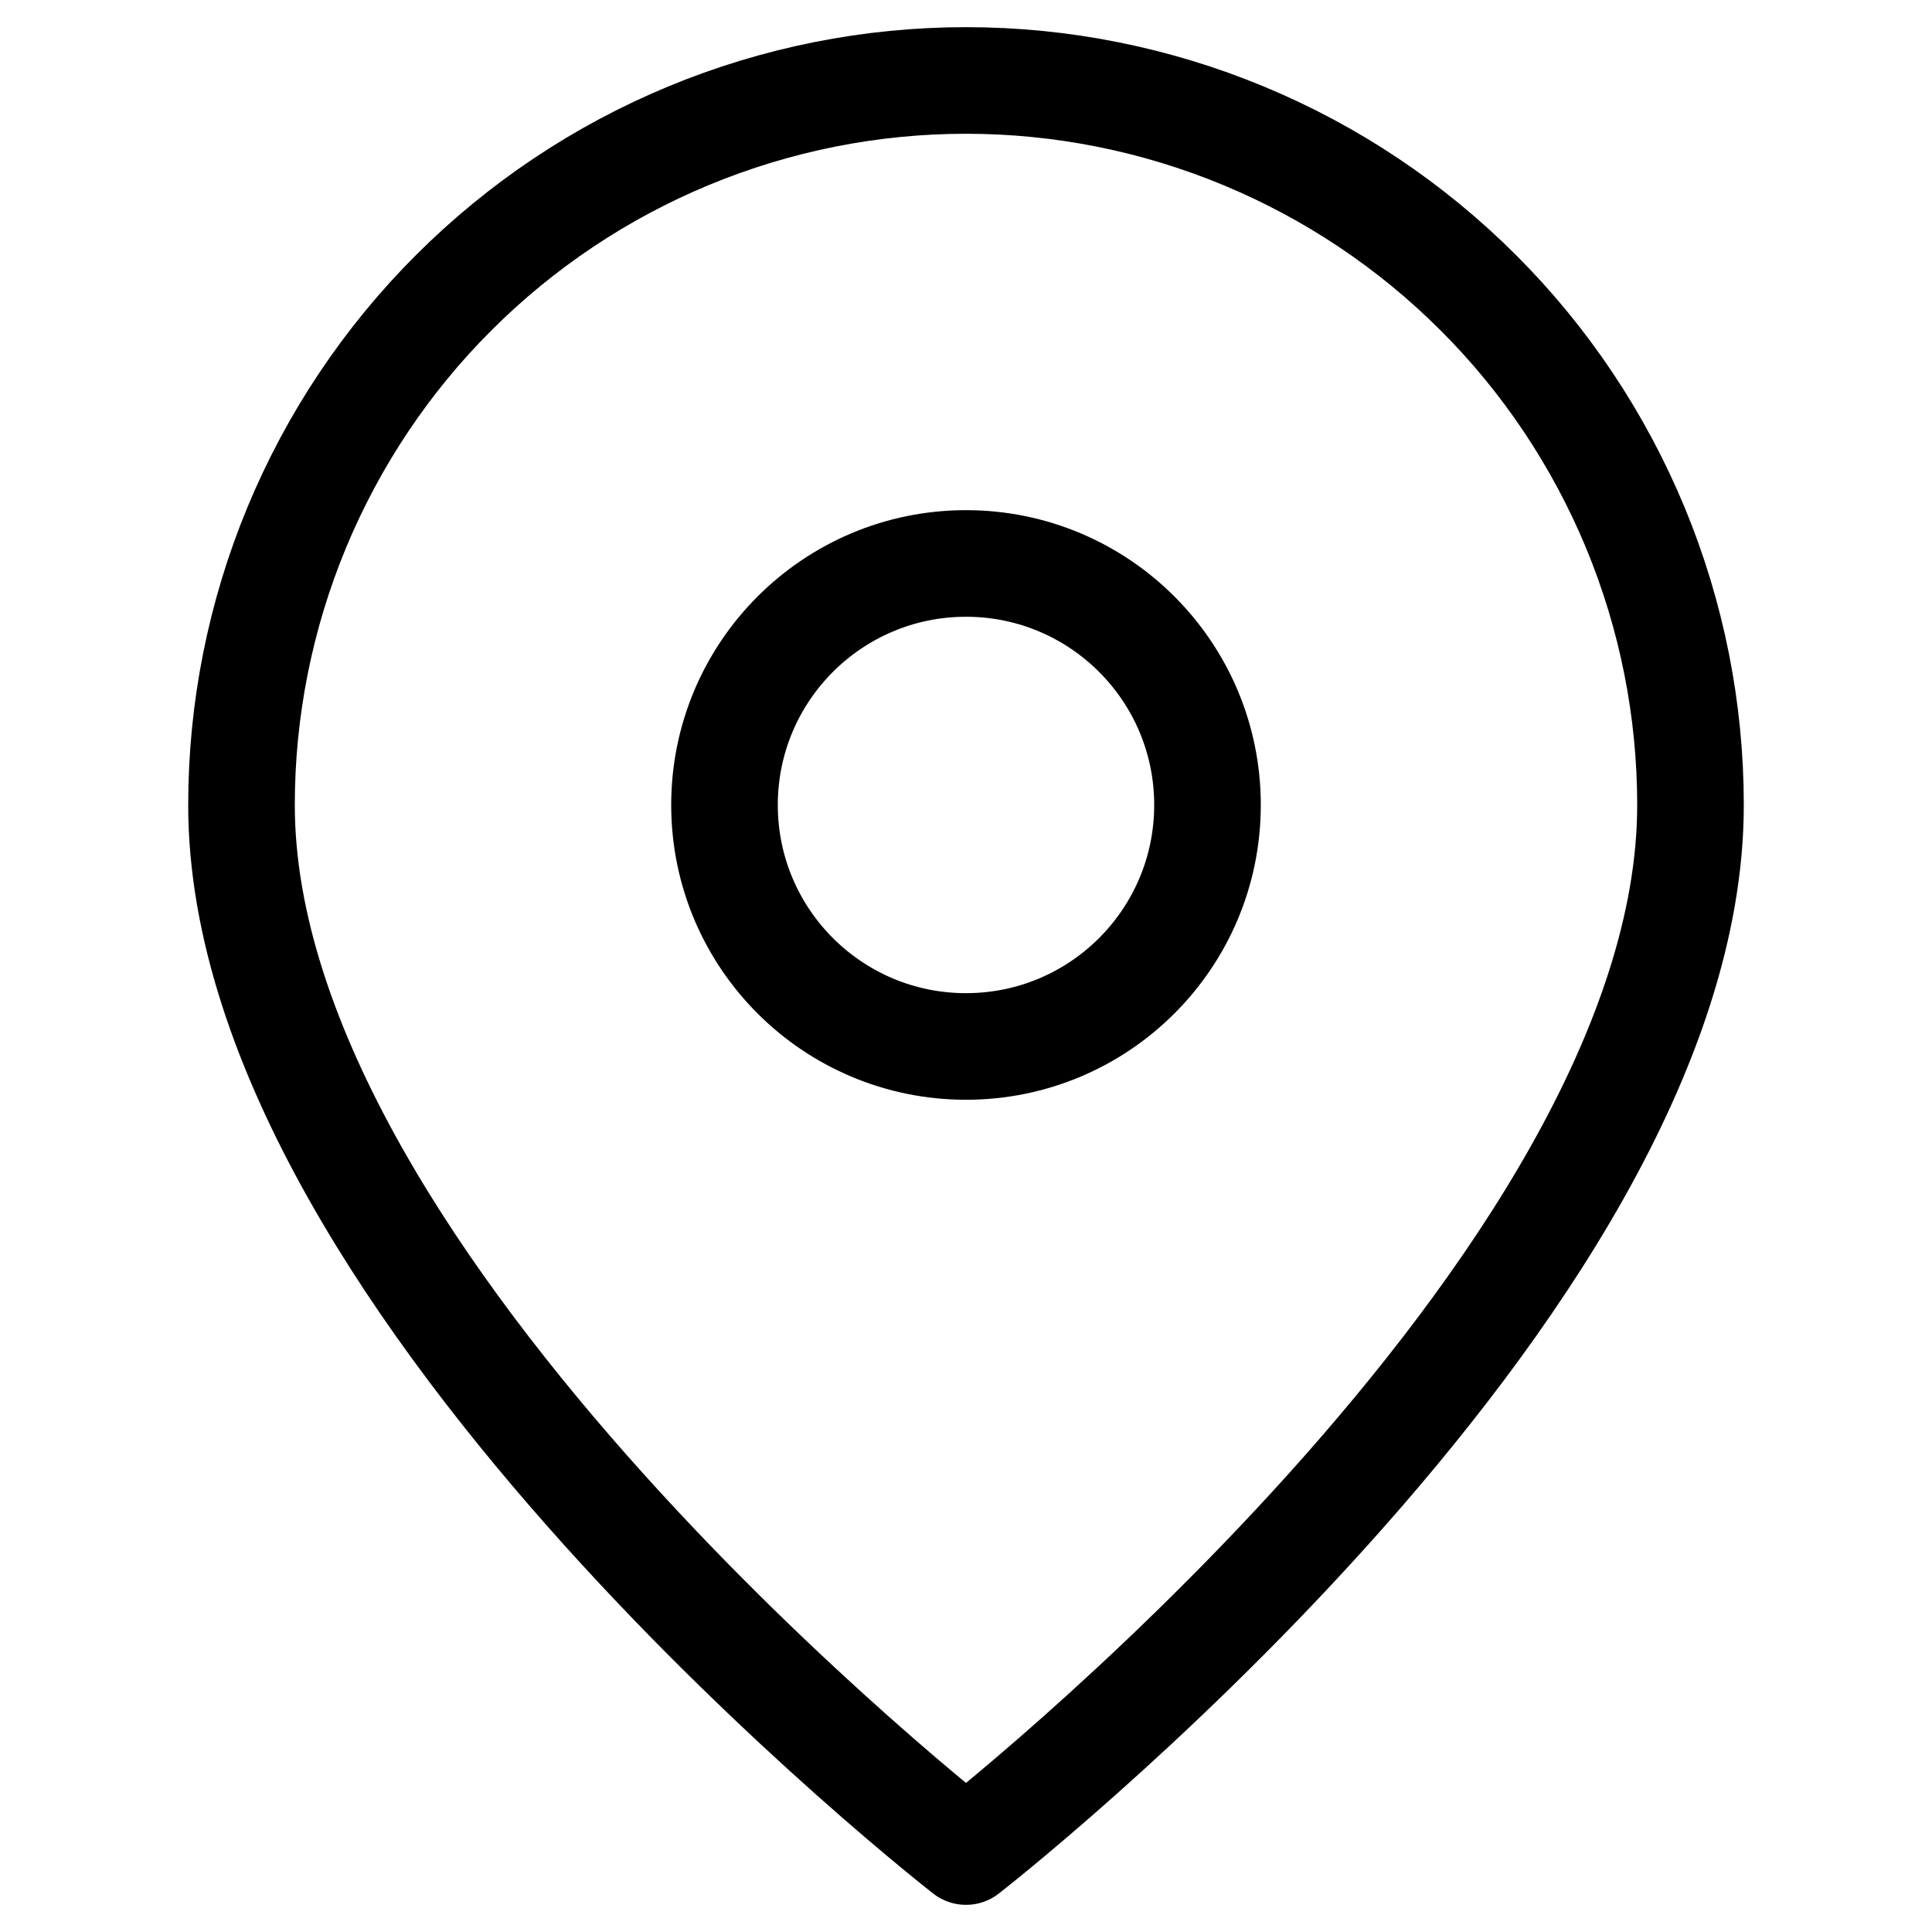
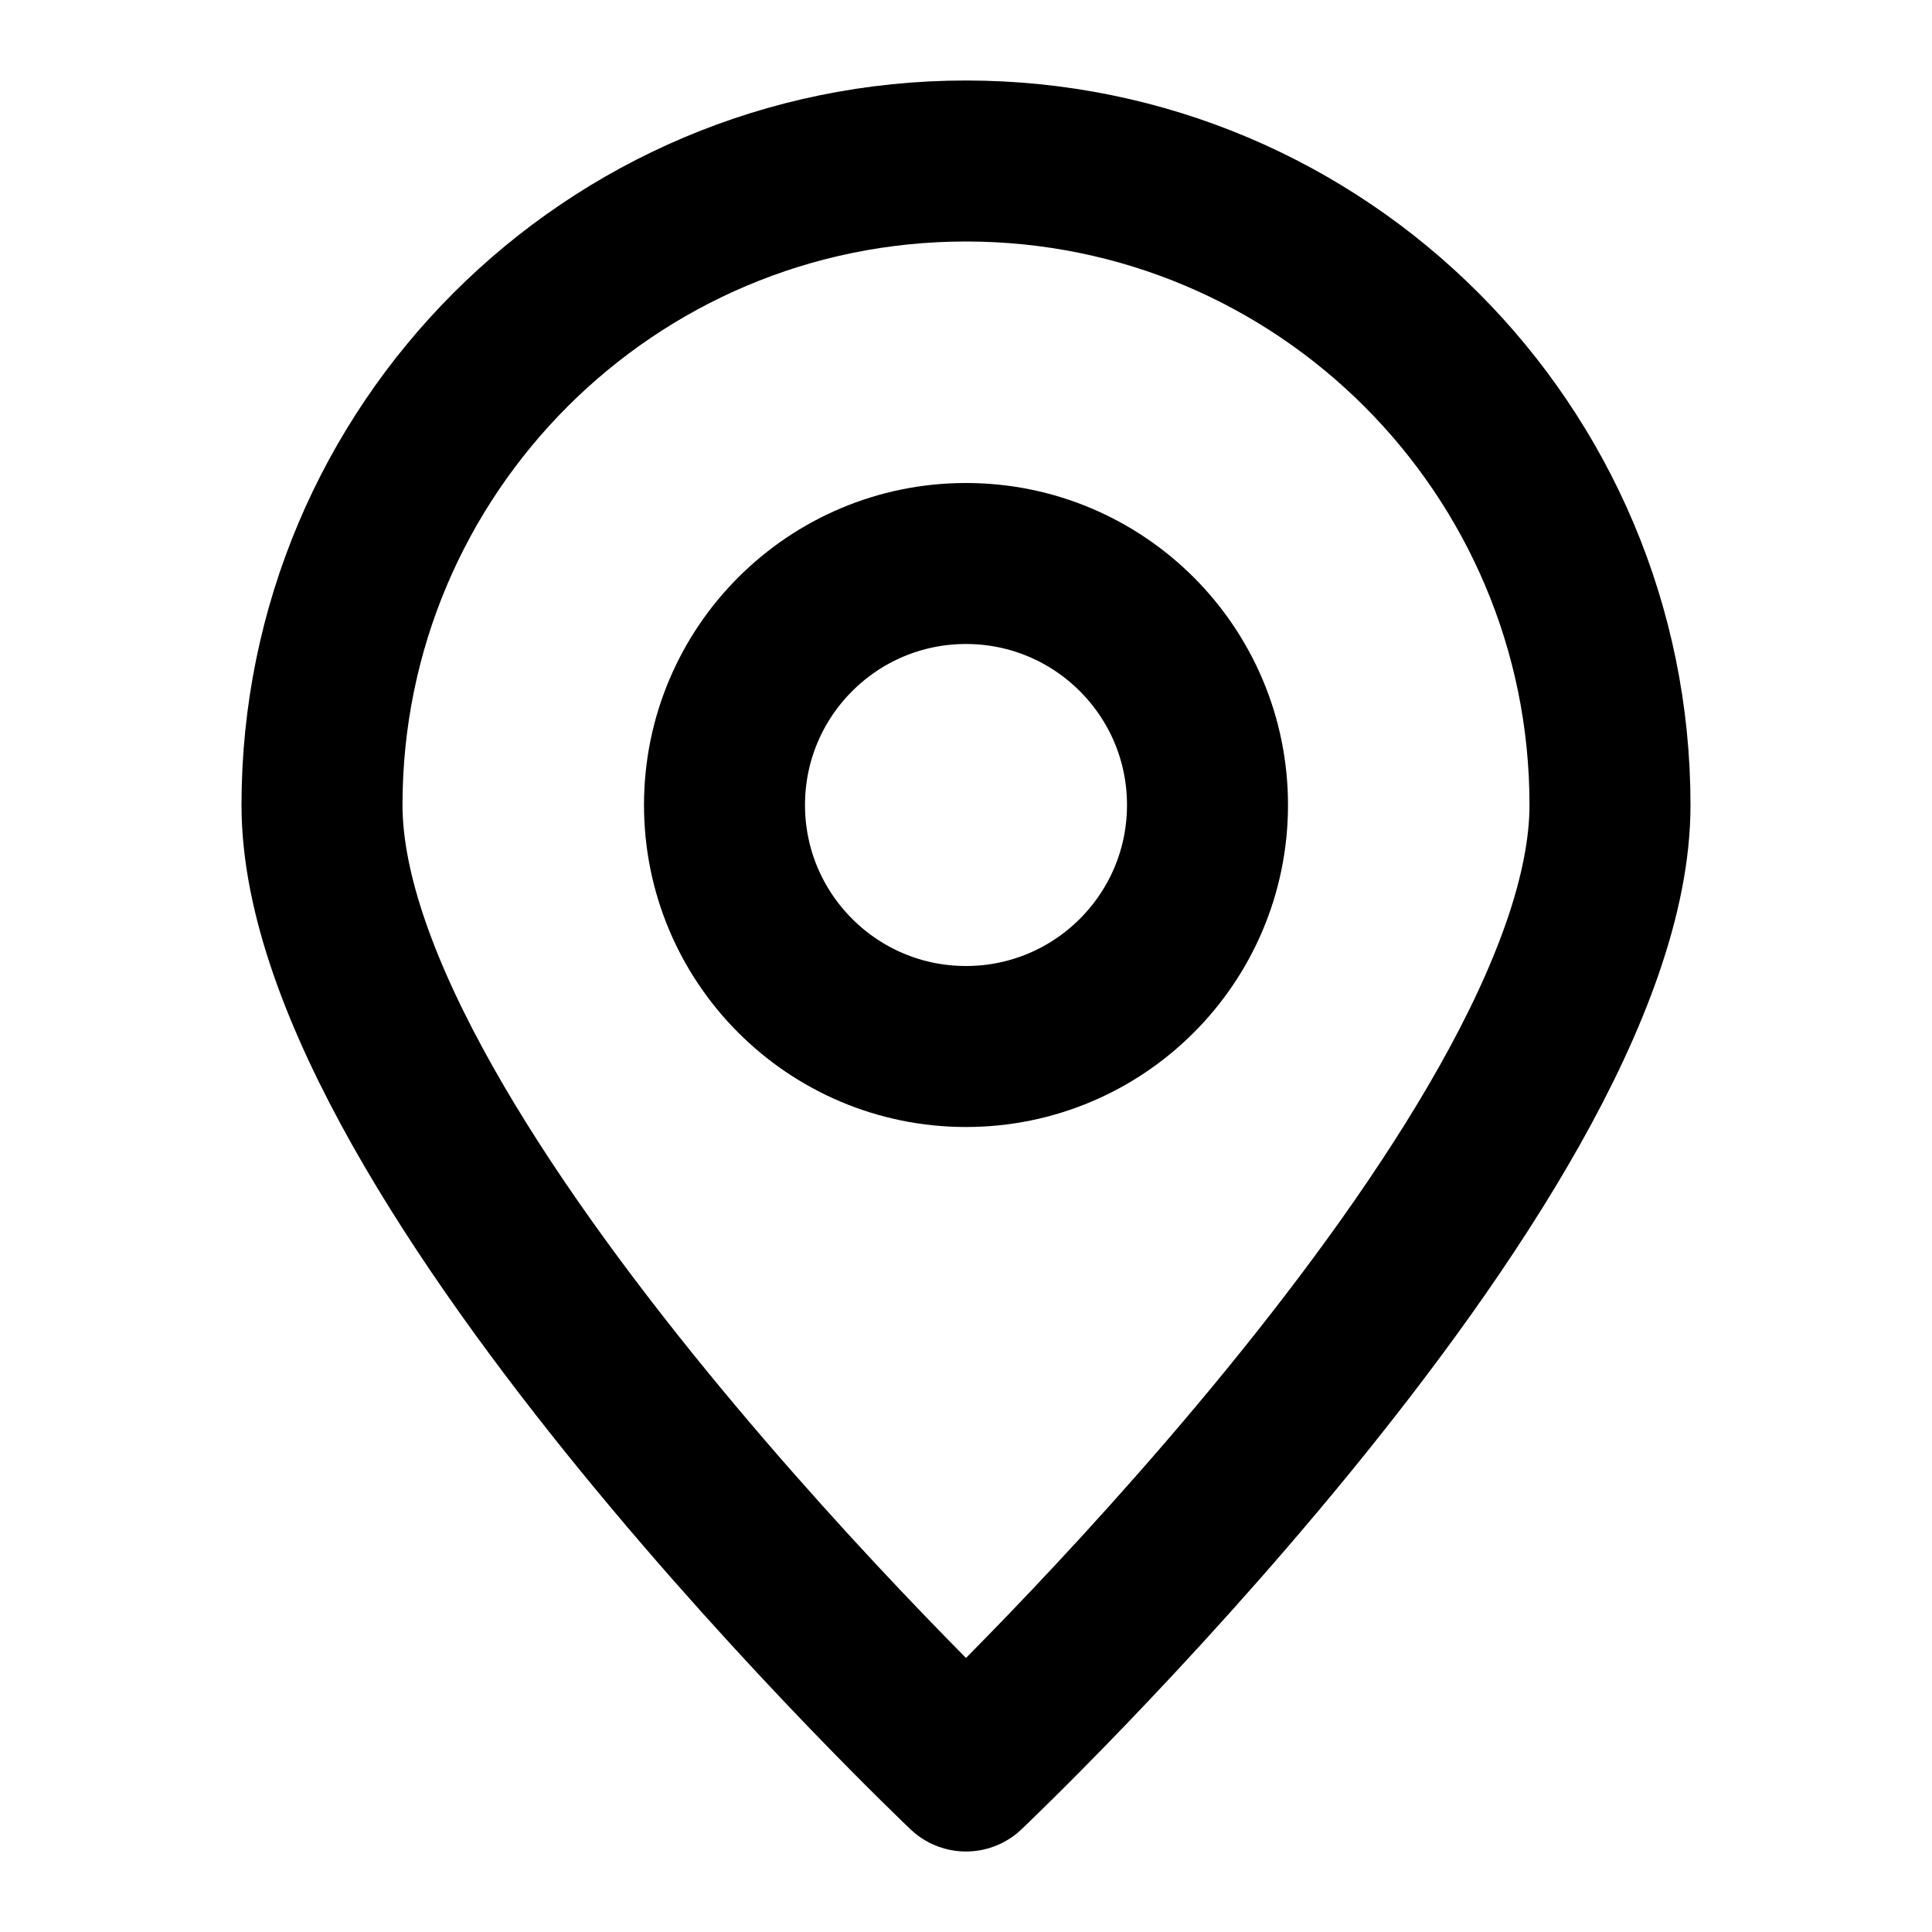
- <svg xmlns="http://www.w3.org/2000/svg" width="17" height="17" viewBox="0 0 17 17" fill="none">
-   <path d="M14.875 7.083C14.875 11.333 8.5 16.292 8.5 16.292C8.5 16.292 2.125 11.333 2.125 7.083C2.125 6.246 2.29 5.417 2.61 4.644C2.931 3.87 3.4 3.167 3.992 2.576C4.584 1.984 5.287 1.514 6.06 1.194C6.834 0.873 7.663 0.708 8.5 0.708C9.337 0.708 10.166 0.873 10.94 1.194C11.713 1.514 12.416 1.984 13.008 2.576C13.6 3.167 14.069 3.87 14.39 4.644C14.71 5.417 14.875 6.246 14.875 7.083Z" stroke="black" stroke-width="0.938" stroke-linecap="round" stroke-linejoin="round" />
-   <path d="M8.5 9.208C9.674 9.208 10.625 8.257 10.625 7.083C10.625 5.91 9.674 4.958 8.5 4.958C7.326 4.958 6.375 5.91 6.375 7.083C6.375 8.257 7.326 9.208 8.5 9.208Z" stroke="black" stroke-width="0.938" stroke-linecap="round" stroke-linejoin="round" />
+ <svg xmlns="http://www.w3.org/2000/svg" viewBox="0 0 24 24" fill="none">
+   <path d="M20 10C20 14.418 12 22 12 22C12 22 4 14.418 4 10C4 5.582 7.582 2 12 2C16.418 2 20 5.582 20 10Z" stroke="currentColor" stroke-width="2" stroke-linecap="round" stroke-linejoin="round" />
+   <circle cx="12" cy="10" r="3" stroke="currentColor" stroke-width="2" />
</svg>
